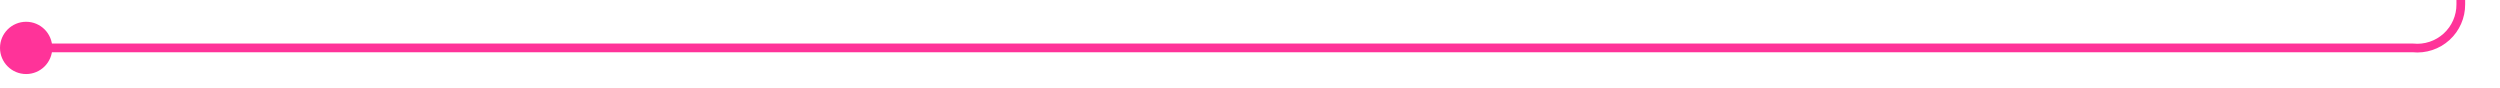
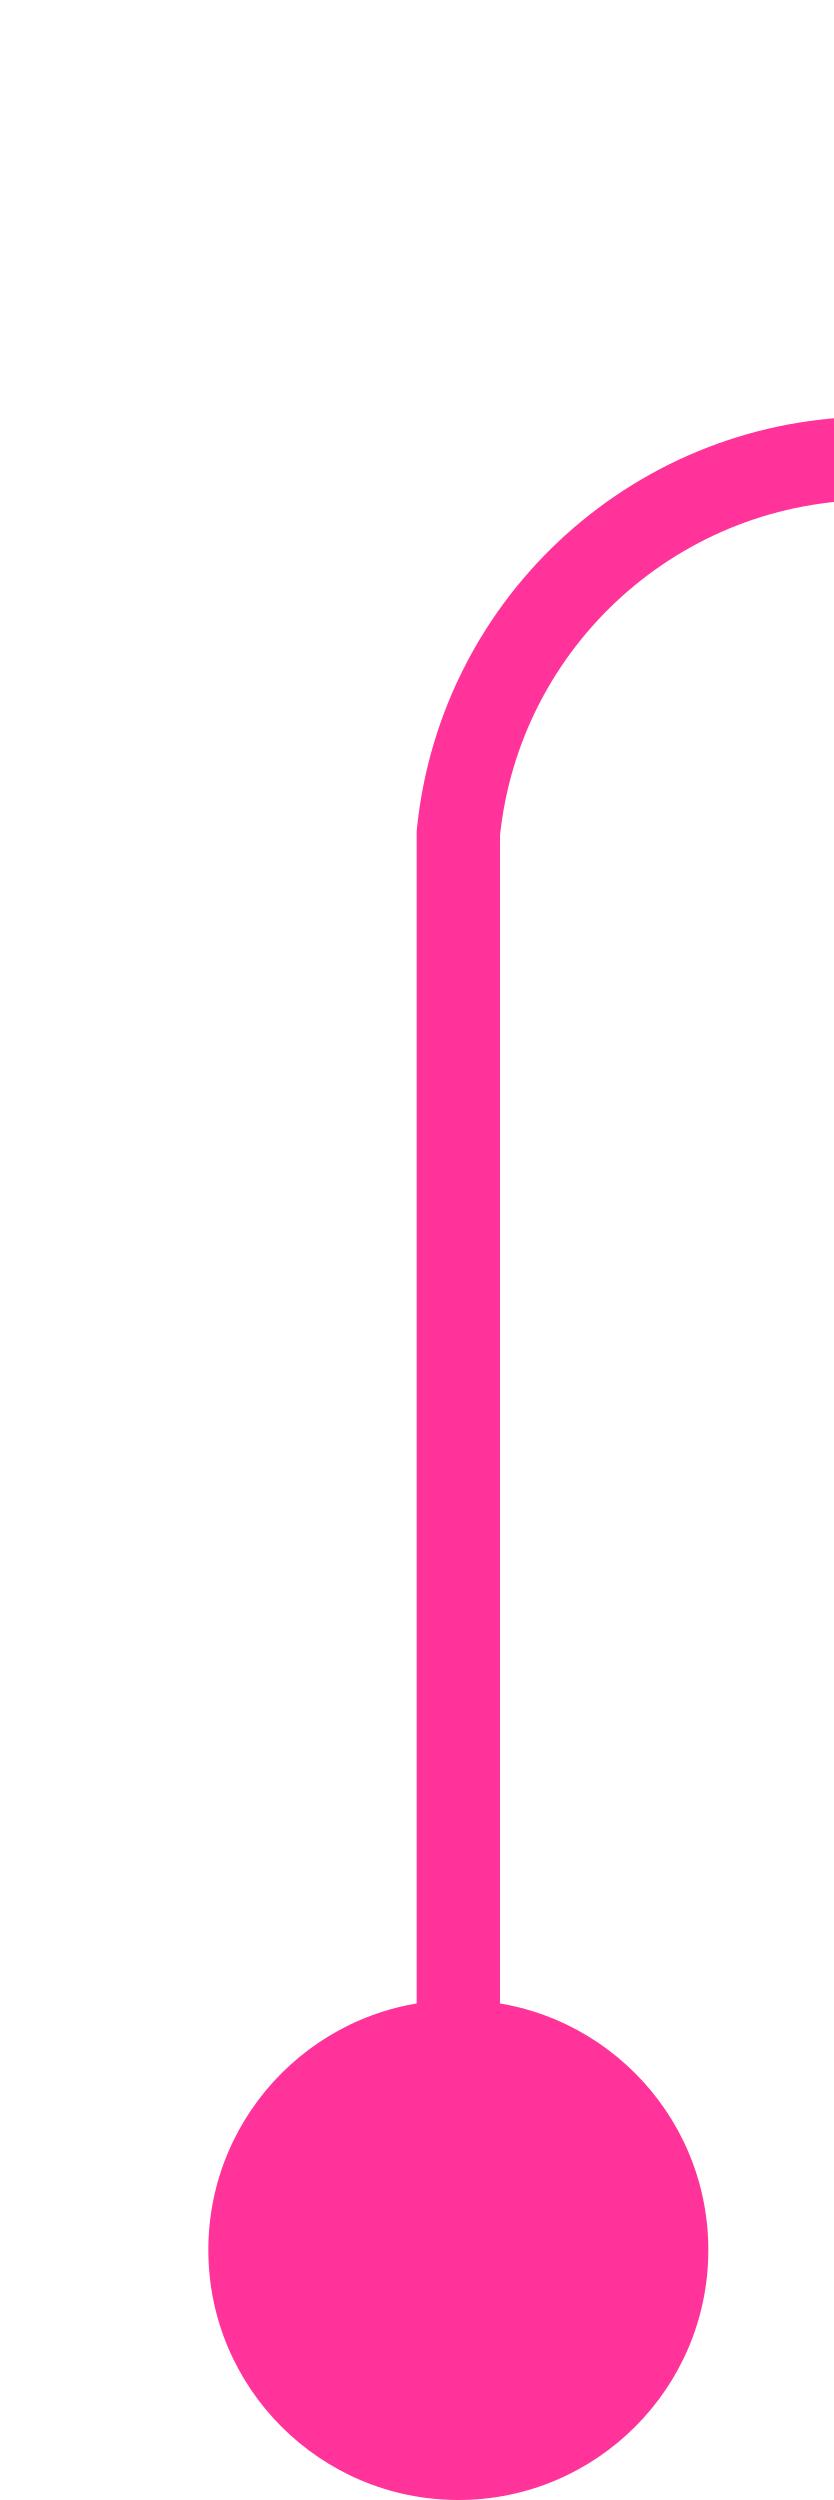
- <svg xmlns="http://www.w3.org/2000/svg" version="1.1" width="287px" height="10px" preserveAspectRatio="xMinYMid meet" viewBox="1848 2131  287 8">
-   <path d="M 1849 2135.5  L 2125 2135.5  A 5 5 0 0 0 2130.5 2130.5 L 2130.5 2115  A 5 5 0 0 1 2135.5 2110.5 L 2183 2110.5  A 5 5 0 0 1 2188.5 2115.5 L 2188.5 2125  " stroke-width="1" stroke="#ff3399" fill="none" />
-   <path d="M 1851 2132.5  A 3 3 0 0 0 1848 2135.5 A 3 3 0 0 0 1851 2138.5 A 3 3 0 0 0 1854 2135.5 A 3 3 0 0 0 1851 2132.5 Z " fill-rule="nonzero" fill="#ff3399" stroke="none" />
+ <svg xmlns="http://www.w3.org/2000/svg" version="1.1" width="10px" height="30px" preserveAspectRatio="xMidYMin meet" viewBox="1844 2105  8 30">
+   <path d="M 1848.5 2134  L 1848.5 2115  A 5 5 0 0 1 1853.5 2110.5 L 2188.5 2125.5  " stroke-width="1" stroke="#ff3399" fill="none" />
+   <path d="M 1848.5 2129  A 3 3 0 0 0 1845.5 2132 A 3 3 0 0 0 1848.5 2135 A 3 3 0 0 0 1851.5 2132 A 3 3 0 0 0 1848.5 2129 Z " fill-rule="nonzero" fill="#ff3399" stroke="none" />
</svg>
